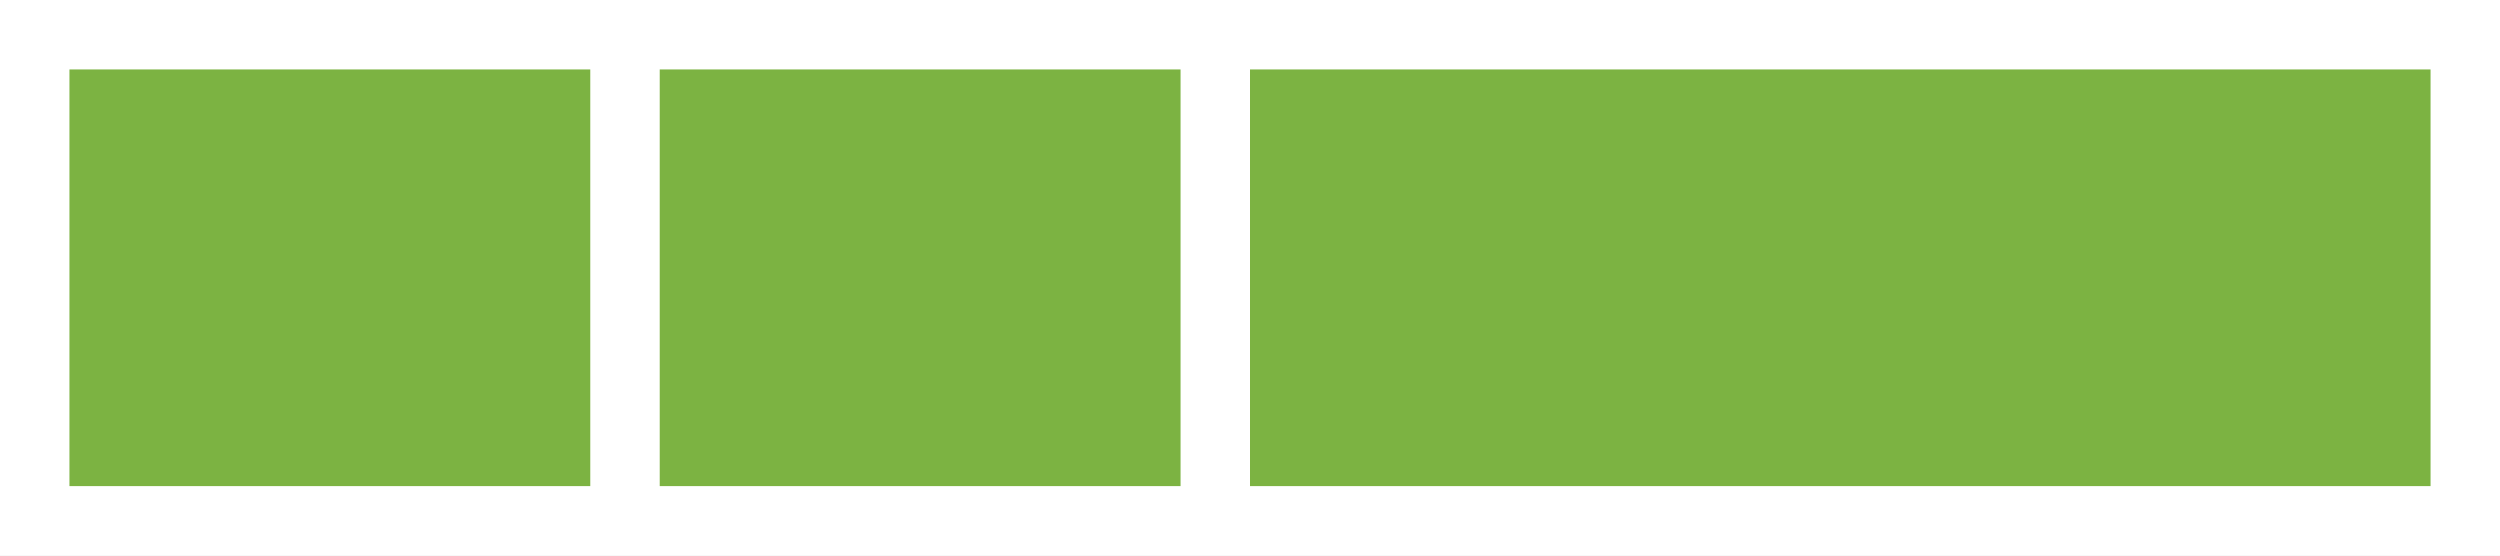
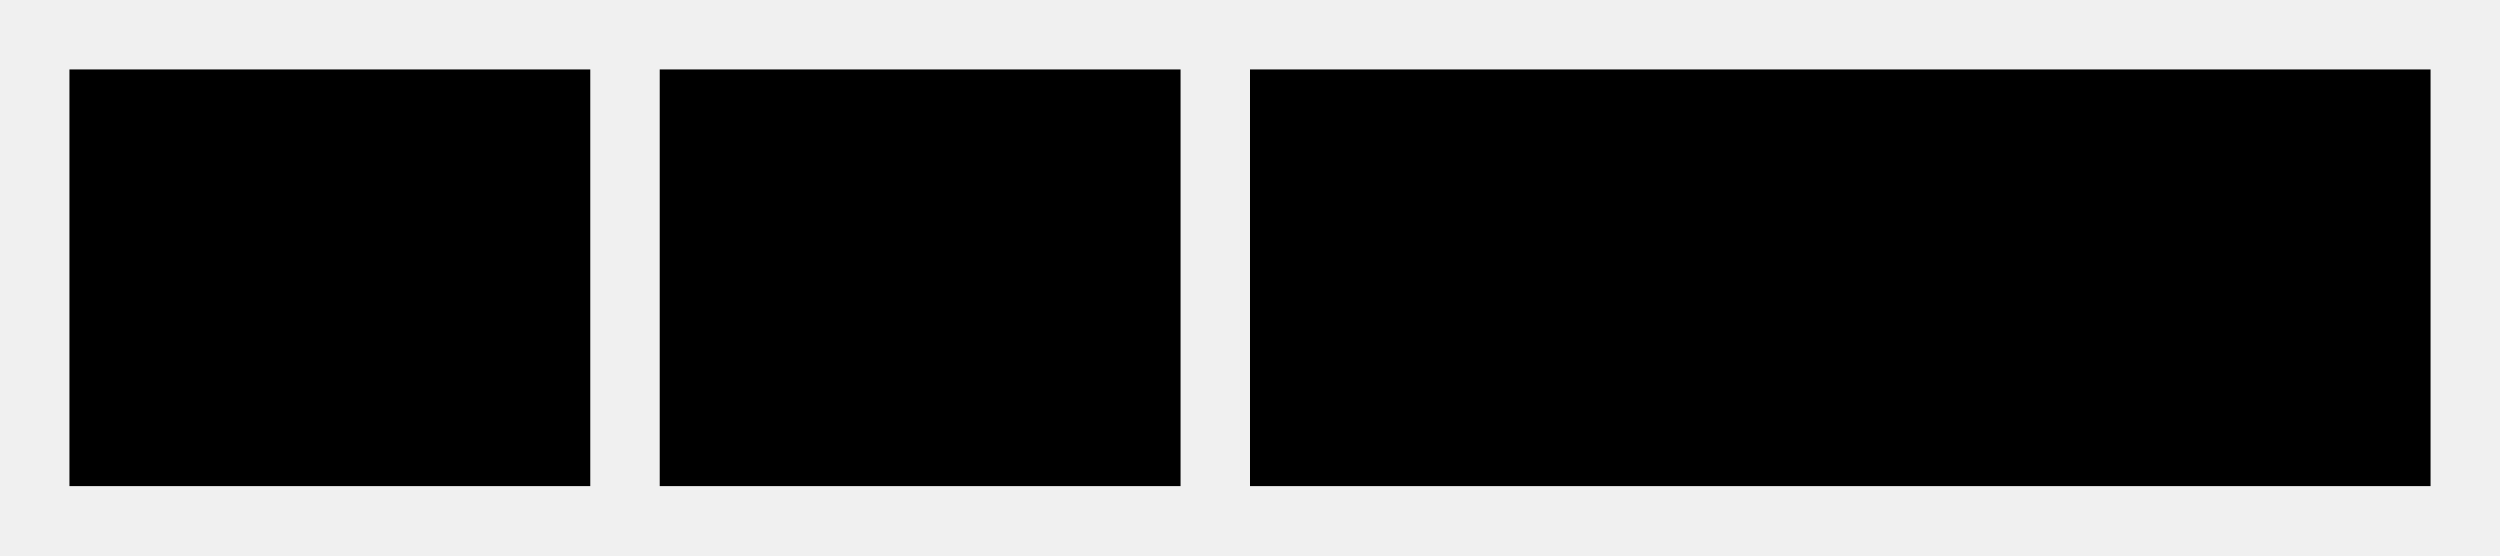
- <svg xmlns="http://www.w3.org/2000/svg" width="72px" height="16px" viewBox="0 0 72 16" version="1.1">
-   <rect fill="#FFFFFF" x="0" y="0" width="72" height="16" />
-   <rect fill="#7CB342" x="2" y="2" width="15" height="12" />
-   <rect fill="#7CB342" x="36" y="2" width="34" height="12" />
-   <rect fill="#7CB342" x="19" y="2" width="15" height="12" />
+ <svg width="72px" height="16px" viewBox="0 0 72 16">
+   <rect fill="currentColor" x="2" y="2" width="15" height="12" />
+   <rect fill="currentColor" x="36" y="2" width="34" height="12" />
+   <rect fill="currentColor" x="19" y="2" width="15" height="12" />
</svg>
